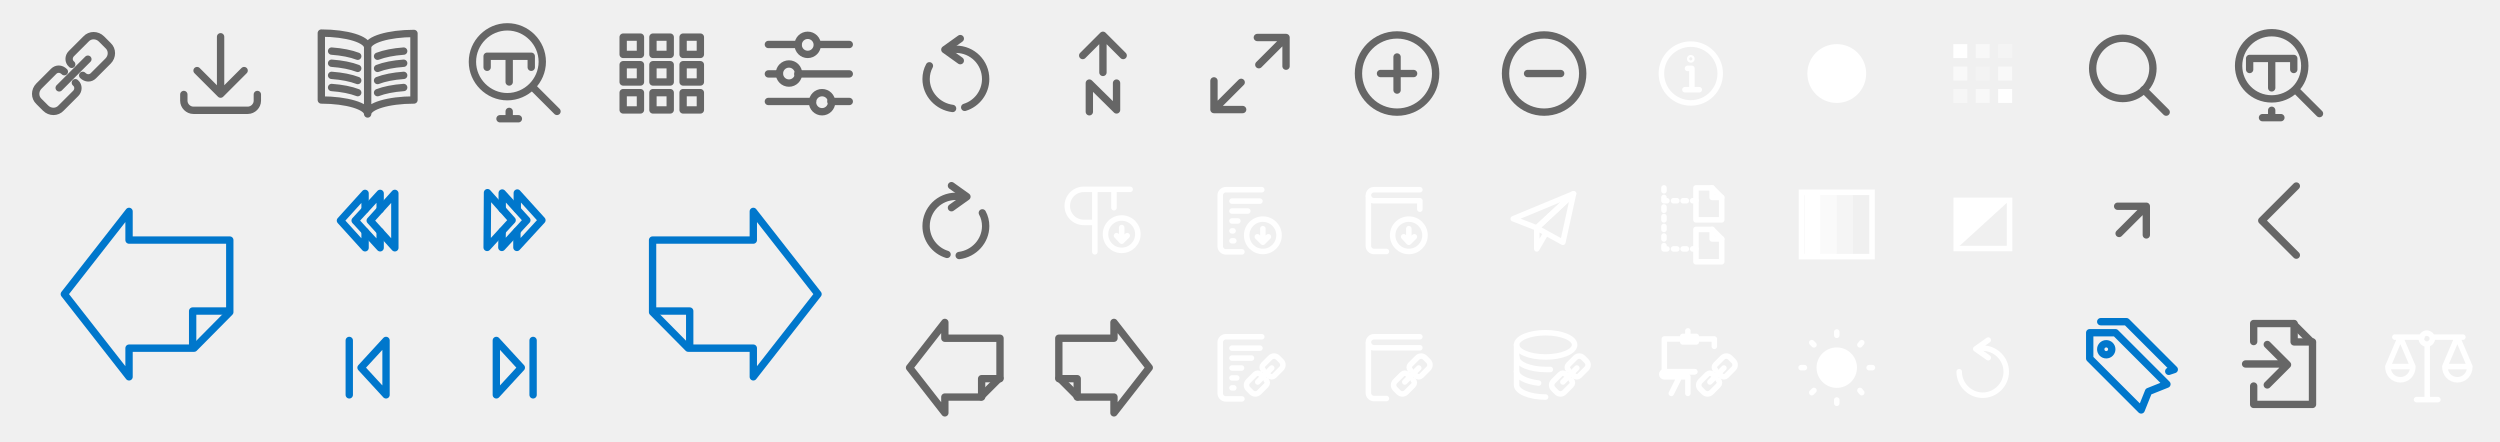
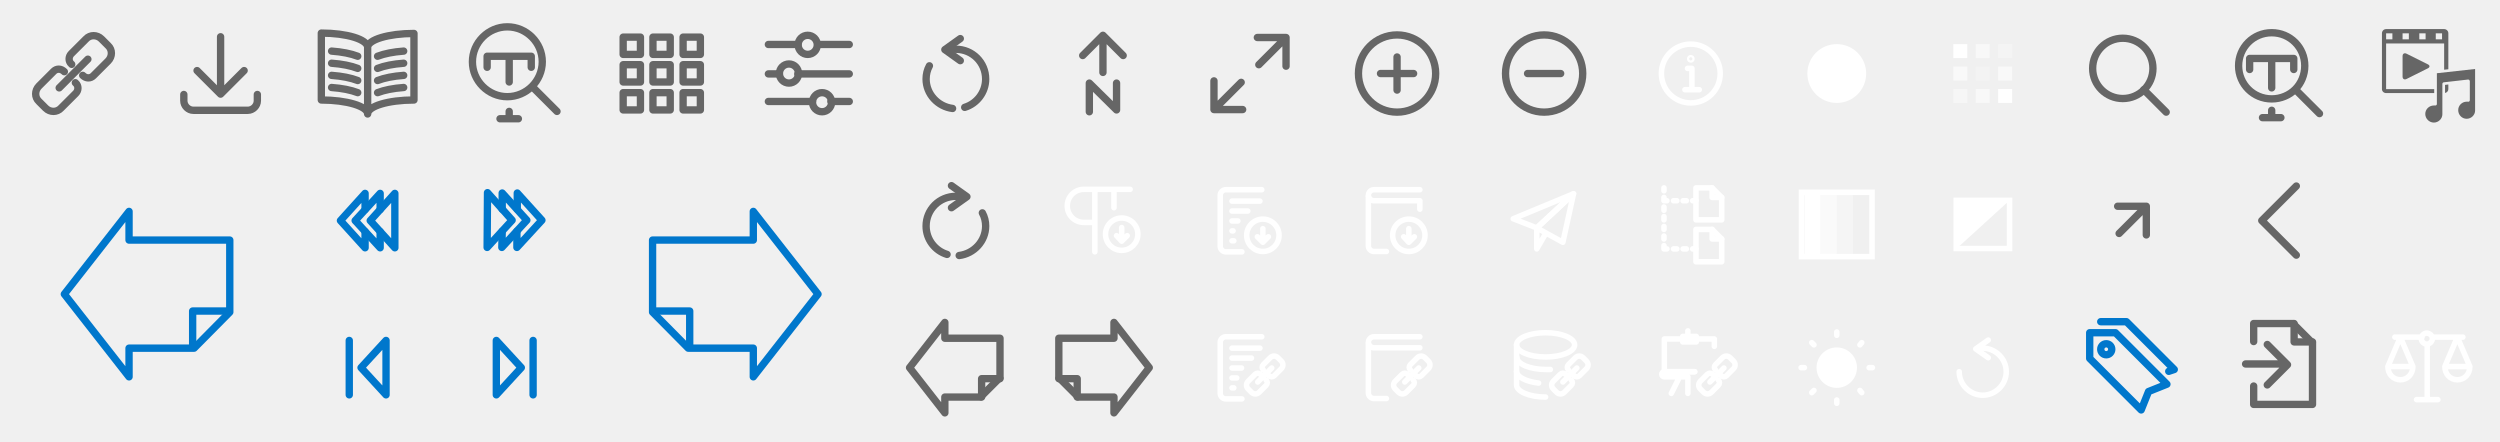
- <svg xmlns="http://www.w3.org/2000/svg" version="1.1" id="Ebene_1" x="0" y="0" viewBox="0 0 680 120" width="680" height="120" xml:space="preserve">
+ <svg xmlns="http://www.w3.org/2000/svg" width="680" height="120" version="1.1" viewBox="0 0 680 120" xml:space="preserve">
  <style>.st0,.st1{stroke-linecap:round}.st0{fill:none;stroke:#666;stroke-width:2;stroke-linejoin:round;stroke-miterlimit:10}.st1{stroke:#fff;stroke-width:1.5}.st1,.st2,.st3{fill:none;stroke-linejoin:round;stroke-miterlimit:10}.st2{stroke:#07c;stroke-width:2;stroke-linecap:round}.st3{stroke:#fff;stroke-width:1.5}.st4{fill:#fff}.st5,.st8{fill:none;stroke:#fff;stroke-width:1.5;stroke-miterlimit:10}.st8{stroke-linecap:round}.st11,.st9{opacity:.5;fill:#fff;enable-background:new}.st11{opacity:.6}</style>
  <path class="st0" d="M22.5 20.5c.9.9 2.1.9 2.9.1l4-4c1.2-1.2 1.2-3.1 0-4.2l-1.8-1.8c-1.2-1.2-3.1-1.2-4.2 0l-4 4c-.8.8-.8 2.1 0 2.8l.1.1M17.5 19.5c-.9-.9-2.1-.9-2.9-.1l-4 4c-1.2 1.2-1.2 3.1 0 4.2l1.8 1.8c1.2 1.2 3.1 1.2 4.2 0l4-4c.8-.8.8-2.1 0-2.8l-.1-.1M16.1 23.9l7.8-7.8" />
  <circle class="st0" cx="219.7" cy="12.2" r="2.6" />
-   <path class="st0" d="M222.5 12.1h8.5M209 12.1h8" />
+   <path class="st0" d="m222.5 12.1h8.5m-22 0h8" />
  <circle class="st0" cx="214.6" cy="20" r="2.6" />
-   <path class="st0" d="M217 20.1h14M209 20.1h3" />
+   <path class="st0" d="m217 20.1h14m-22 0h3" />
  <circle class="st0" cx="223.6" cy="27.8" r="2.6" />
-   <path class="st0" d="M226 27.6h5M209 27.6h12" />
+   <path class="st0" d="m226 27.6h5m-22 0h12" />
  <path class="st1" d="M345.2 102.2c.4.4 1 .4 1.4 0l1.9-1.9c.6-.6.6-1.5 0-2.1l-.9-.9c-.6-.6-1.5-.6-2.1 0l-1.9 1.9c-.4.4-.4 1 0 1.4M342.8 101.8c-.4-.4-1-.4-1.4 0l-1.9 1.9c-.6.6-.6 1.5 0 2.1l.9.9c.6.6 1.5.6 2.1 0l1.9-1.9c.4-.4.4-1 0-1.4M342.1 103.9l3.8-3.8M468.2 102.2c.4.4 1 .4 1.4 0l1.9-1.9c.6-.6.6-1.5 0-2.1l-.9-.9c-.6-.6-1.5-.6-2.1 0l-1.9 1.9c-.4.4-.4 1 0 1.4M465.8 101.8c-.4-.4-1-.4-1.4 0l-1.9 1.9c-.6.6-.6 1.5 0 2.1l.9.9c.6.6 1.5.6 2.1 0l1.9-1.9c.4-.4.4-1 0-1.4M465.1 103.9l3.8-3.8M385.2 102.2c.4.4 1 .4 1.4 0l1.9-1.9c.6-.6.6-1.5 0-2.1l-.9-.9c-.6-.6-1.5-.6-2.1 0l-1.9 1.9c-.4.4-.4 1 0 1.4M382.8 101.8c-.4-.4-1-.4-1.4 0l-1.9 1.9c-.6.6-.6 1.5 0 2.1l.9.9c.6.6 1.5.6 2.1 0l1.9-1.9c.4-.4.4-1 0-1.4M382.1 103.9l3.8-3.8" />
  <path class="st0" d="M259.1 29.5c-4-.5-7.2-3.9-7.2-8 0-1.3.3-2.5.9-3.6M259.1 13.4h.9c4.5 0 8.1 3.6 8.1 8.1 0 3.6-2.4 6.7-5.7 7.7" />
-   <path class="st0" d="M261.2 10.5l-4.2 3 4.2 3M260.9 69.5c4-.5 7.2-3.9 7.2-8 0-1.3-.3-2.5-.9-3.6M260.9 53.4h-.9c-4.5 0-8.1 3.6-8.1 8.1 0 3.6 2.4 6.7 5.7 7.7" />
-   <path class="st0" d="M258.8 50.5l4.2 3-4.2 3M349.8 10.2l-7.4 7.4M342 10.2h7.8V18M330.2 29.8l7.4-7.4M338 29.8h-7.8V22M583.8 56.1l-7.4 7.4M576 56.1h7.8v7.8M300 9.6v10.1M294.5 15.1l5.5-5.5 5.5 5.5M296.3 30.4v-7.8l7.4 7.3v-7.3" />
+   <path class="st0" d="m261.2 10.5-4.2 3 4.2 3m-0.3 53c4-0.5 7.2-3.9 7.2-8 0-1.3-0.3-2.5-0.9-3.6m-6.3-4.5h-0.9c-4.5 0-8.1 3.6-8.1 8.1 0 3.6 2.4 6.7 5.7 7.7" />
+   <path class="st0" d="m258.8 50.5 4.2 3-4.2 3m91-46.3-7.4 7.4m-0.4-7.4h7.8v7.8m-19.6 11.8 7.4-7.4m0.4 7.4h-7.8v-7.8m253.6 34.1-7.4 7.4m-0.4-7.4h7.8v7.8m-283.8-54.3v10.1m-5.5-4.6 5.5-5.5 5.5 5.5m-9.2 15.3v-7.8l7.4 7.3v-7.3" />
  <circle class="st0" cx="380" cy="20" r="10.5" />
-   <path class="st0" d="M375.5 20h9M380 24.5v-9" />
+   <path class="st0" d="m375.5 20h9m-4.5 4.5v-9" />
  <circle class="st0" cx="420" cy="20" r="10.5" />
-   <path class="st0" d="M415.5 20h9M70 25.7v1.7c0 1.4-1.2 2.6-2.6 2.6H52.6c-1.4 0-2.6-1.2-2.6-2.6v-1.7M60 25.6V10M66.4 19.2L60 25.6l-6.4-6.4M100 12.9c0-2.1 5.7-3.8 12.6-3.8v18.1c-7 0-12.6 1.7-12.6 3.8 0-2.1-5.7-3.8-12.6-3.8V9c6.9 0 12.6 1.7 12.6 3.9zM100 12.9v17.9M97.3 15.3c-1.8-.7-4.3-1.2-7.1-1.4M97.3 18.6c-1.8-.7-4.3-1.2-7.1-1.4M97.3 21.9c-1.8-.7-4.3-1.2-7.1-1.4M97.3 25.2c-1.8-.7-4.3-1.2-7.1-1.4M102.7 15.3c1.8-.7 4.3-1.2 7.1-1.4M102.7 18.6c1.8-.7 4.3-1.2 7.1-1.4M102.7 21.9c1.8-.7 4.3-1.2 7.1-1.4M102.7 25.2c1.8-.7 4.3-1.2 7.1-1.4M169.5 10.1h4.7v4.7h-4.7zM177.6 10.1h4.7v4.7h-4.7zM185.8 10.1h4.7v4.7h-4.7zM169.5 17.6h4.7v4.7h-4.7zM177.6 17.6h4.7v4.7h-4.7zM185.8 17.6h4.7v4.7h-4.7zM169.5 25.2h4.7v4.7h-4.7zM177.6 25.2h4.7v4.7h-4.7zM185.8 25.2h4.7v4.7h-4.7z" />
+   <path class="st0" d="m415.5 20h9m-354.5 5.7v1.7c0 1.4-1.2 2.6-2.6 2.6h-14.8c-1.4 0-2.6-1.2-2.6-2.6v-1.7m10-0.1v-15.6m6.4 9.2-6.4 6.4-6.4-6.4m46.4-6.3c0-2.1 5.7-3.8 12.6-3.8v18.1c-7 0-12.6 1.7-12.6 3.8 0-2.1-5.7-3.8-12.6-3.8v-18.2c6.9 0 12.6 1.7 12.6 3.9zv17.9m-2.7-15.5c-1.8-0.7-4.3-1.2-7.1-1.4m7.1 4.7c-1.8-0.7-4.3-1.2-7.1-1.4m7.1 4.7c-1.8-0.7-4.3-1.2-7.1-1.4m7.1 4.7c-1.8-0.7-4.3-1.2-7.1-1.4m12.5-8.5c1.8-0.7 4.3-1.2 7.1-1.4m-7.1 4.7c1.8-0.7 4.3-1.2 7.1-1.4m-7.1 4.7c1.8-0.7 4.3-1.2 7.1-1.4m-7.1 4.7c1.8-0.7 4.3-1.2 7.1-1.4m59.7-13.7h4.7v4.7h-4.7zm8.1 0h4.7v4.7h-4.7zm8.2 0h4.7v4.7h-4.7zm-16.3 7.5h4.7v4.7h-4.7zm8.1 0h4.7v4.7h-4.7zm8.2 0h4.7v4.7h-4.7zm-16.3 7.6h4.7v4.7h-4.7zm8.1 0h4.7v4.7h-4.7zm8.2 0h4.7v4.7h-4.7z" />
  <path class="st2" d="M62.5 76.7v8.2l-9.7 9.8H35.1v7.8L17.5 80l17.6-22.5v7.8h27.4z" />
  <path class="st2" d="M52.4 94.2v-9.6H62M103.4 63v4.4L96.6 60l6.8-7.4V57" />
  <path class="st2" d="M107.4 52.6v14.8l-6.7-7.4zM99.3 63v4.4L92.6 60l6.7-7.4V57M105 92.6v14.8l-6.8-7.4zM95 92.6v14.8M177.5 76.7v8.2l9.7 9.8h17.7v7.8L222.5 80l-17.6-22.5v7.8h-27.4z" />
  <path class="st2" d="M187.6 94.2v-9.6H178M136.6 62.9l-.1 4.4 6.8-7.4-6.7-7.4v4.4" />
-   <path class="st2" d="M132.6 52.4l-.1 14.9 6.8-7.4zM140.6 62.9v4.4l6.8-7.4-6.7-7.4v4.4M135 92.6v14.8l6.8-7.4zM145 92.6v14.8" />
+   <path class="st2" d="m132.6 52.4-0.1 14.9 6.8-7.4zm8 10.5v4.4l6.8-7.4-6.7-7.4v4.4m-5.7 35.7v14.8l6.8-7.4zm10 0v14.8" />
  <path class="st1" d="M377.1 68.4h-3.4c-.8 0-1.5-.7-1.5-1.5V53.4" />
  <path class="st1" d="M386.2 51.6h-12.5c-.8 0-1.5.7-1.5 1.5s.7 1.5 1.5 1.5h12.5v2.3" />
  <circle class="st1" cx="383.2" cy="64" r="4.4" />
  <path class="st1" d="M383.2 65.9v-3.7M381.8 64.4l1.4 1.5 1.5-1.5M343.2 51.6h-9.8c-.8 0-1.5.7-1.5 1.5V67c0 .8.7 1.5 1.5 1.5h4.4" />
  <circle class="st1" cx="343.5" cy="64" r="4.4" />
-   <path class="st1" d="M343.5 65.9v-3.7M342 64.4l1.5 1.5 1.5-1.5M335.1 65.5h.5M335.1 54.7h7.6M335.1 57.4h4.3M335.1 60.1h1.6M335.1 62.8h.3M377.1 108.4h-3.4c-.8 0-1.5-.7-1.5-1.5V93.4" />
-   <path class="st1" d="M386.2 91.6h-12.5c-.8 0-1.5.7-1.5 1.5s.7 1.5 1.5 1.5h12.5M343.2 91.6h-9.8c-.8 0-1.5.7-1.5 1.5V107c0 .8.7 1.5 1.5 1.5h4.4M335.1 105.5h.5M335.1 94.7h7.6M335.1 97.4h5.3M335.1 100.1h2.6M335.1 102.8h1.3M303 51.5v5M297.8 51.5v17M307.4 51.5h-12.6c-2.5 0-4.5 2-4.5 4.5s2 4.5 4.5 4.5h3" />
+   <path class="st1" d="m343.5 65.9v-3.7m-1.5 2.2 1.5 1.5 1.5-1.5m-9.9 1.1h0.5m-0.5-10.8h7.6m-7.6 2.7h4.3m-4.3 2.7h1.6m-1.6 2.7h0.3m41.7 45.6h-3.4c-0.8 0-1.5-0.7-1.5-1.5v-13.5" />
+   <path class="st1" d="m386.2 91.6h-12.5c-0.8 0-1.5 0.7-1.5 1.5s0.7 1.5 1.5 1.5h12.5m-43-3h-9.8c-0.8 0-1.5 0.7-1.5 1.5v13.9c0 0.8 0.7 1.5 1.5 1.5h4.4m-2.7-3h0.5m-0.5-10.8h7.6m-7.6 2.7h5.3m-5.3 2.7h2.6m-2.6 2.7h1.3m-33.4-51.3v5m-5.2-5v17m9.6-17h-12.6c-2.5 0-4.5 2-4.5 4.5s2 4.5 4.5 4.5h3" />
  <circle class="st1" cx="305.1" cy="63.7" r="4.4" />
-   <path class="st1" d="M305.1 65.6v-3.7M303.7 64.1l1.4 1.5 1.5-1.5" />
+   <path class="st1" d="m305.1 65.6v-3.7m-1.4 2.2 1.4 1.5 1.5-1.5" />
  <path class="st0" d="M272 98.2v4.5l-5.3 5.3H257v4.3l-9.6-12.3 9.6-12.3V92h15v6.2z" />
-   <path class="st0" d="M267 108v-5h5M288 98.2v4.5l5.3 5.3h9.7v4.3l9.6-12.3-9.6-12.3V92h-15z" />
-   <path class="st0" d="M293 108v-5h-5" />
-   <path class="st3" d="M428 52.7l-16.4 6.8L418 62l10-9.3z" />
+   <path class="st0" d="m267 108v-5h5m16-4.8v4.5l5.3 5.3h9.7v4.3l9.6-12.3-9.6-12.3v4.3h-15z" />
+   <path class="st0" d="m293 108v-5h-5" />
+   <path class="st3" d="m428 52.7-16.4 6.8 6.4 2.5 10-9.3z" />
  <path class="st3" d="M428 52.7l-2.9 13.2L418 62zM418 62v5.7l2.5-4.3" />
  <path class="st1" d="M428.2 102.2c.4.4 1 .4 1.4 0l1.9-1.9c.6-.6.6-1.5 0-2.1l-.9-.9c-.6-.6-1.5-.6-2.1 0l-1.9 1.9c-.4.4-.4 1 0 1.4M425.8 101.8c-.4-.4-1-.4-1.4 0l-1.9 1.9c-.6.6-.6 1.5 0 2.1l.9.9c.6.6 1.5.6 2.1 0l1.9-1.9c.4-.4.4-1 0-1.4M425.1 103.9l3.8-3.8" />
  <ellipse class="st1" cx="420.4" cy="93.8" rx="7.9" ry="3.3" />
-   <path class="st1" d="M421.7 100.5h-1.2c-4.4 0-7.9-1.5-7.9-3.3M418.5 104.2c-3.4-.4-6-1.7-6-3.2" />
-   <path class="st1" d="M420.4 108c-4.4 0-7.9-1.5-7.9-3.3V93.8M461 101.1h-8.3v-8.9h5M461.3 92.2h5v2" />
-   <path class="st1" d="M457.7 91.5h3.7V93h-3.7zM460.9 101.1h-8.2c-.4 0-.7.3-.7.7 0 .4.3.7.7.7h6.4M459.1 102.6v4.4M454.6 107l2.2-4.4M459.1 90v1.5M468.3 59.8h-7v-8.7h4.4l2.6 2.6z" />
-   <path class="st1" d="M465.7 51.1v2.6h2.6M468.3 71.2h-7v-8.8h4.4l2.6 2.6z" />
-   <path class="st1" d="M465.7 62.4V65h2.6M452.6 51.1v.8M452.6 56.3v.9M452.6 53.7v.9h.8M452.6 58.9v.9M452.6 61.6v.8M452.6 64.2v.8M452.6 66.8v.9h.8M455.2 54.6h.9M457.8 54.6h.9M460.4 54.6h.9M455.2 67.7h.9M457.8 67.7h.9M460.4 67.7h.9" />
+   <path class="st1" d="m421.7 100.5h-1.2c-4.4 0-7.9-1.5-7.9-3.3m5.9 7c-3.4-0.4-6-1.7-6-3.2" />
+   <path class="st1" d="m420.4 108c-4.4 0-7.9-1.5-7.9-3.3v-10.9m48.5 7.3h-8.3v-8.9h5m3.6 0h5v2" />
+   <path class="st1" d="m457.7 91.5h3.7v1.5h-3.7zm3.2 9.6h-8.2c-0.4 0-0.7 0.3-0.7 0.7s0.3 0.7 0.7 0.7h6.4m0 0.1v4.4m-4.5 0 2.2-4.4m2.3-12.6v1.5m9.2-31.7h-7v-8.7h4.4l2.6 2.6z" />
+   <path class="st1" d="m465.7 51.1v2.6h2.6m0 17.5h-7v-8.8h4.4l2.6 2.6z" />
+   <path class="st1" d="m465.7 62.4v2.6h2.6m-15.7-13.9v0.8m0 4.4v0.9m0-3.5v0.9h0.8m-0.8 4.3v0.9m0 1.8v0.8m0 1.8v0.8m0 1.8v0.9h0.8m1.8-13.1h0.9m1.7 0h0.9m1.7 0h0.9m-6.1 13.1h0.9m1.7 0h0.9m1.7 0h0.9" />
  <circle class="st1" cx="459.9" cy="20" r="8" />
  <path class="st1" d="M458.3 24.4h3.9M459 18.6h1.2V24" />
  <path class="st3" d="M459.9 15.7c-.2 0-.3.1-.3.3 0 .2.1.3.3.3.2 0 .3-.1.3-.3s-.1-.3-.3-.3z" />
  <circle class="st4" cx="499.6" cy="20" r="8" />
-   <path class="st4" d="M499.6 26.5v-13c3.6 0 6.5 2.9 6.5 6.5s-2.9 6.5-6.5 6.5z" />
+   <path class="st4" d="m499.6 26.5v-13c3.6 0 6.5 2.9 6.5 6.5s-2.9 6.5-6.5 6.5z" />
  <path class="st5" d="M490 52.3h19.2v17.5H490V52.3z" />
  <path class="st4" d="M490.8 52.5h4.4V70h-4.4V52.5z" />
-   <path d="M495.2 52.5h4.4V70h-4.4V52.5z" opacity=".66" fill="#fff" />
-   <path d="M499.6 52.5h4.4V70h-4.4V52.5z" opacity=".33" fill="#fff" />
-   <path class="st8" d="M499.6 90.3v.9M499.6 108.8v.9" />
+   <path d="M495.2 52.5h4.4V70h-4.4V52.5z" fill="#fff" opacity=".66" />
+   <path d="M499.6 52.5h4.4V70h-4.4V52.5z" fill="#fff" opacity=".33" />
+   <path class="st8" d="m499.6 90.3v0.9m0 17.6v0.9" />
  <circle class="st4" cx="499.6" cy="100" r="5.5" />
-   <path class="st8" d="M506.4 93.2l-.5.6M493.4 106.2l-.6.6M506.4 106.8l-.5-.6M493.4 93.8l-.6-.6M509.3 100h-.9M490.8 100h-.9" />
+   <path class="st8" d="m506.4 93.2-0.5 0.6m-12.5 12.4-0.6 0.6m13.6 0-0.5-0.6m-12.5-12.4-0.6-0.6m16.5 6.8h-0.9m-17.6 0h-0.9" />
  <path class="st4" d="M531.3 12h3.8v3.8h-3.8V12z" />
  <path class="st9" d="M537.4 12h3.8v3.8h-3.8V12z" />
-   <path d="M543.5 12h3.8v3.8h-3.8V12z" opacity=".3" fill="#fff" />
-   <path class="st11" d="M531.3 18.1h3.8v3.8h-3.8v-3.8z" />
-   <path d="M537.4 18.1h3.8v3.8h-3.8v-3.8z" opacity=".2" fill="#fff" />
-   <path class="st11" d="M543.5 18.1h3.8v3.8h-3.8v-3.8z" />
-   <path d="M531.3 24.2h3.8V28h-3.8v-3.8z" opacity=".4" fill="#fff" />
+   <path d="M543.5 12h3.8v3.8h-3.8V12z" fill="#fff" opacity=".3" />
+   <path class="st11" d="m531.3 18.1h3.8v3.8h-3.8v-3.8z" />
+   <path d="m537.4 18.1h3.8v3.8h-3.8v-3.8z" fill="#fff" opacity=".2" />
+   <path class="st11" d="m543.5 18.1h3.8v3.8h-3.8v-3.8z" />
+   <path d="M531.3 24.2h3.8V28h-3.8v-3.8z" fill="#fff" opacity=".4" />
  <path class="st9" d="M537.4 24.2h3.8V28h-3.8v-3.8z" />
  <path class="st4" d="M543.5 24.2h3.8V28h-3.8v-3.8z" />
  <path class="st5" d="M532.1 54.5h14.5v13.1h-14.5V54.5z" />
-   <path class="st1" d="M540.8 92.5l-3.4 2.4 3.4 2.4" />
-   <path class="st1" d="M539.3 94.7c3.5 0 6.4 2.9 6.4 6.4s-2.9 6.4-6.4 6.4-6.4-2.9-6.4-6.4" />
+   <path class="st1" d="m540.8 92.5-3.4 2.4 3.4 2.4" />
+   <path class="st1" d="m539.3 94.7c3.5 0 6.4 2.9 6.4 6.4s-2.9 6.4-6.4 6.4-6.4-2.9-6.4-6.4" />
  <path class="st4" d="M532.1 67.7V54.5h14.5" />
  <circle class="st0" cx="577.4" cy="18.6" r="8.2" />
-   <path class="st0" d="M589.2 30.5l-6.1-6.1M621.8 99h-11M616.7 93.7l5.5 5.5-5.5 5.5" />
+   <path class="st0" d="m589.2 30.5-6.1-6.1m38.7 74.6h-11m5.9-5.3 5.5 5.5-5.5 5.5" />
  <path class="st0" d="M613 92.9V88h10.7l5.3 5.3V110h-16v-5" />
-   <path class="st0" d="M629 93h-5v-5M624.3 24.3c-1.6 1.6-3.9 2.6-6.4 2.6-5 0-9-4-9-9s4-9 9-9 9 4 9 9c0 2.5-1 4.8-2.6 6.4M624.5 24.5l6.4 6.4" />
-   <path class="st0" d="M611.9 18.9v-3h12v3M617.9 30v2M617.9 15.9v8M615.4 32h5" />
-   <g>
-     <path class="st2" d="M589.4 104.5l-5 2-2 5-14-14v-7h7zM571.4 87.5h7l13 13-1.5.5" />
-     <circle class="st2" cx="572.9" cy="95" r="1.5" />
-   </g>
-   <path class="st0" d="M624.6 69.4l-9.4-9.4 9.4-9.4" />
-   <g>
-     <path class="st0" d="M144.7 23.5c-1.7 1.7-4.1 2.8-6.7 2.8-5.2 0-9.5-4.3-9.5-9.5s4.3-9.5 9.5-9.5 9.5 4.3 9.5 9.5c0 2.6-1.1 5-2.8 6.7M144.7 23.5l6.8 6.8" />
-     <path class="st0" d="M132.5 18.3v-3h12v3M138.5 30.3v2M138.5 15.3v7M136 32.3h5" />
-   </g>
-   <g>
-     <path class="st1" d="M660.2 93.6v15.1M657.3 108.7h5.8M649.5 99.7l3.4-8 3.4 8M661.6 92.1c0 .8-.7 1.5-1.5 1.5s-1.5-.7-1.5-1.5.7-1.5 1.5-1.5c.9.1 1.5.7 1.5 1.5zM652.9 103.3c1.9 0 3.4-1.5 3.4-3.6h-6.8c0 2.1 1.5 3.6 3.4 3.6zM671.8 99.7l-3.4-8-3.4 8M668.4 103.3c-1.9 0-3.4-1.5-3.4-3.6h6.8c0 2.1-1.5 3.6-3.4 3.6zM658.8 91.7h-7.4M661.6 91.7h8.3" />
+   <path class="st0" d="m629 93h-5v-5m0.3-63.7c-1.6 1.6-3.9 2.6-6.4 2.6-5 0-9-4-9-9s4-9 9-9 9 4 9 9c0 2.5-1 4.8-2.6 6.4m0.2 0.2 6.4 6.4" />
+   <path class="st0" d="m611.9 18.9v-3h12v3m-6 11.1v2m0-16.1v8m-2.5 8.1h5" />
+   <path class="st2" d="m589.4 104.5-5 2-2 5-14-14v-7h7zm-18-17h7l13 13-1.5 0.5" />
+   <circle class="st2" cx="572.9" cy="95" r="1.5" />
+   <path class="st0" d="m624.6 69.4-9.4-9.4 9.4-9.4" />
+   <path class="st0" d="m144.7 23.5c-1.7 1.7-4.1 2.8-6.7 2.8-5.2 0-9.5-4.3-9.5-9.5s4.3-9.5 9.5-9.5 9.5 4.3 9.5 9.5c0 2.6-1.1 5-2.8 6.7l6.8 6.8" />
+   <path class="st0" d="m132.5 18.3v-3h12v3m-6 12v2m0-17v7m-2.5 10h5" />
+   <path class="st1" d="m660.2 93.6v15.1m-2.9 0h5.8m-13.6-9 3.4-8 3.4 8m5.3-7.6c0 0.8-0.7 1.5-1.5 1.5s-1.5-0.7-1.5-1.5 0.7-1.5 1.5-1.5c0.9 0.1 1.5 0.7 1.5 1.5zm-8.7 11.2c1.9 0 3.4-1.5 3.4-3.6h-6.8c0 2.1 1.5 3.6 3.4 3.6zm18.9-3.6-3.4-8-3.4 8m3.4 3.6c-1.9 0-3.4-1.5-3.4-3.6h6.8c0 2.1-1.5 3.6-3.4 3.6zm-9.6-11.6h-7.4m10.2 0h8.3" />
+   <g transform="matrix(.037264 0 0 .037264 659.06 20.148)" fill="#666" fill-rule="evenodd">
+     <path d="m-269.37-328.32c-17.035 0-30.426 13.687-30.426 30.723v407.74c0 15.212 13.39 28.586 30.426 28.586h351.03v-28.586h-351.03v-333.54h423.56v191.65l30.709-3.406v-262.44c0-17.035-13.375-30.723-30.709-30.723zm0 30.723h45.904v43.768h-45.904zm120.11 0h45.889v43.768h-45.889zm122.22 0h45.92v43.768h-45.92zm120.11 0h45.906v43.768h-45.906zm-224.64 145.74c-10.175-0.271-17.689 7.202-17.689 19.979v150.51c0 17.318 13.358 24.94 28.57 17.318l156.6-78.137c15.197-7.606 15.197-20.98 0-28.586l-156.6-78.137c-3.803-1.902-7.489-2.853-10.881-2.943zm316.47 156.03-30.709 3.406v32.609l30.709-3.519zm0 71.838-24.115 2.764v59.277c14.015-2.877 24.115-14.692 24.115-27.908zm-64.154 34.133v28.586h0.959v-28.586z" />
+     <path d="m256.91 263.22c0-33.904 27.747-61.651 61.639-61.651h9.089c3.184 1.472 6.143 0 9.329-1.472 3.199-3.199 4.671-6.144 4.671-9.33v-138.52c0-3.188-1.472-7.616-4.671-9.088-1.461-3.184-4.658-3.184-9.329-3.184l-175.6 20.132c-6.143 0-10.802 5.902-10.802 12.033v221.77c0 32.418-29.233 60.166-61.651 60.166-35.364 0-63.111-29.461-63.111-63.111 0-33.904 27.747-61.651 63.111-61.651h9.329c2.943 0 6.143 0 9.088-3.188 1.472-1.472 3.199-4.671 3.199-7.616v-224.72l279-30.946v303.32c0 32.419-27.76 60.166-61.651 60.166s-61.639-27.747-61.639-63.111" style="mix-blend-mode:normal;paint-order:stroke fill markers" />
  </g>
</svg>
